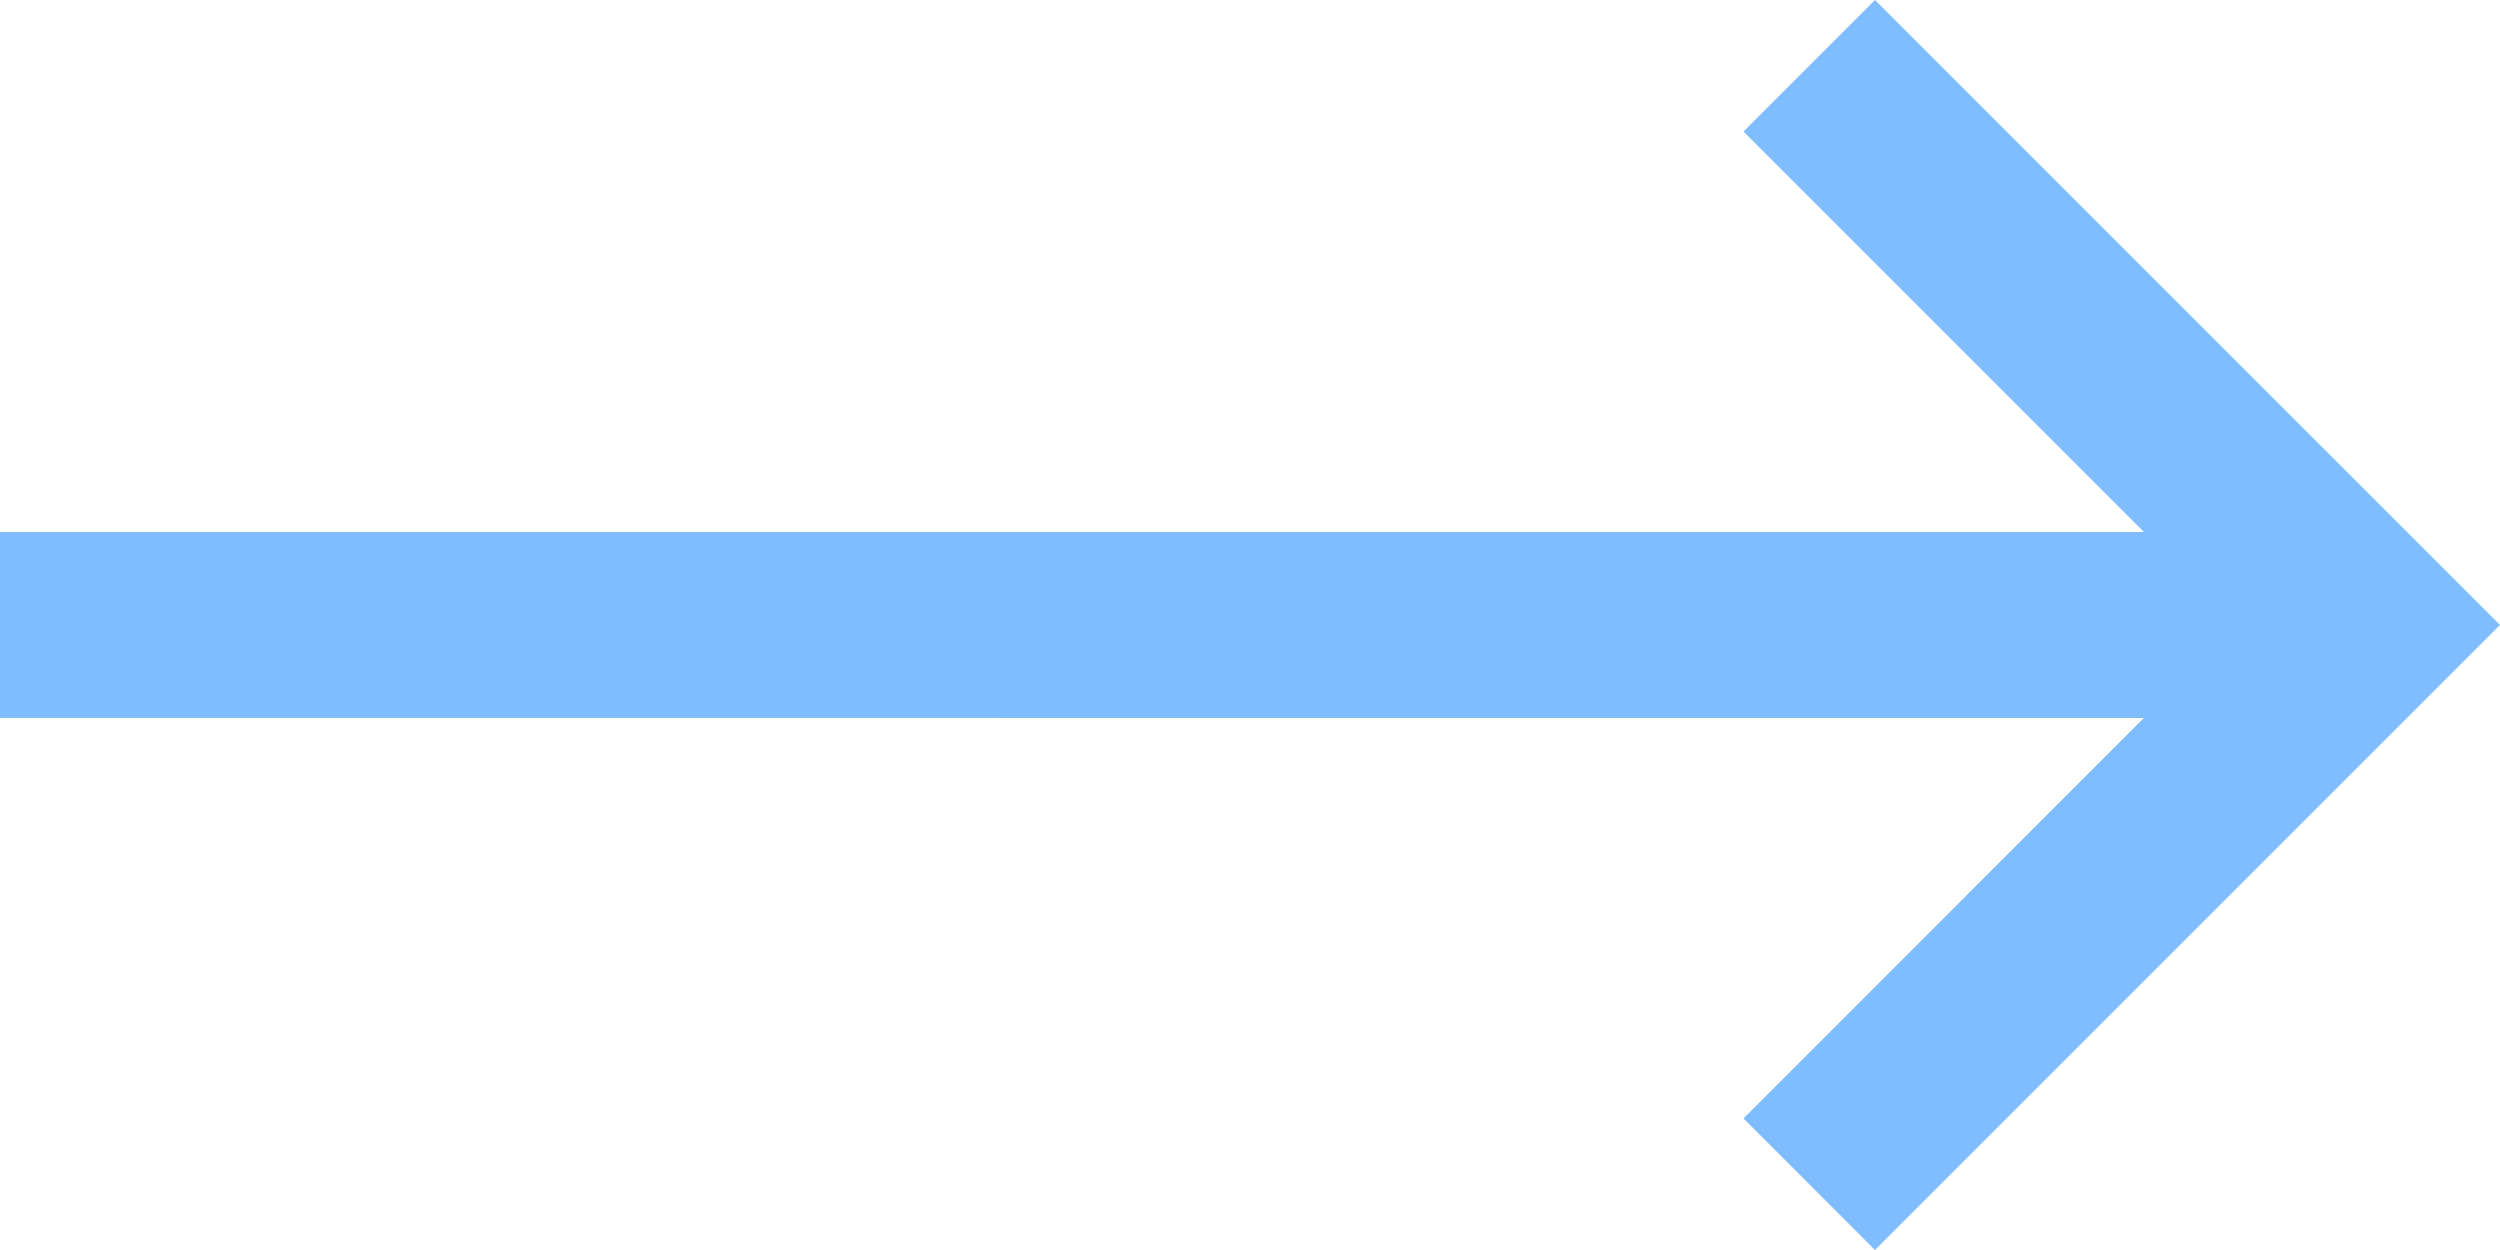
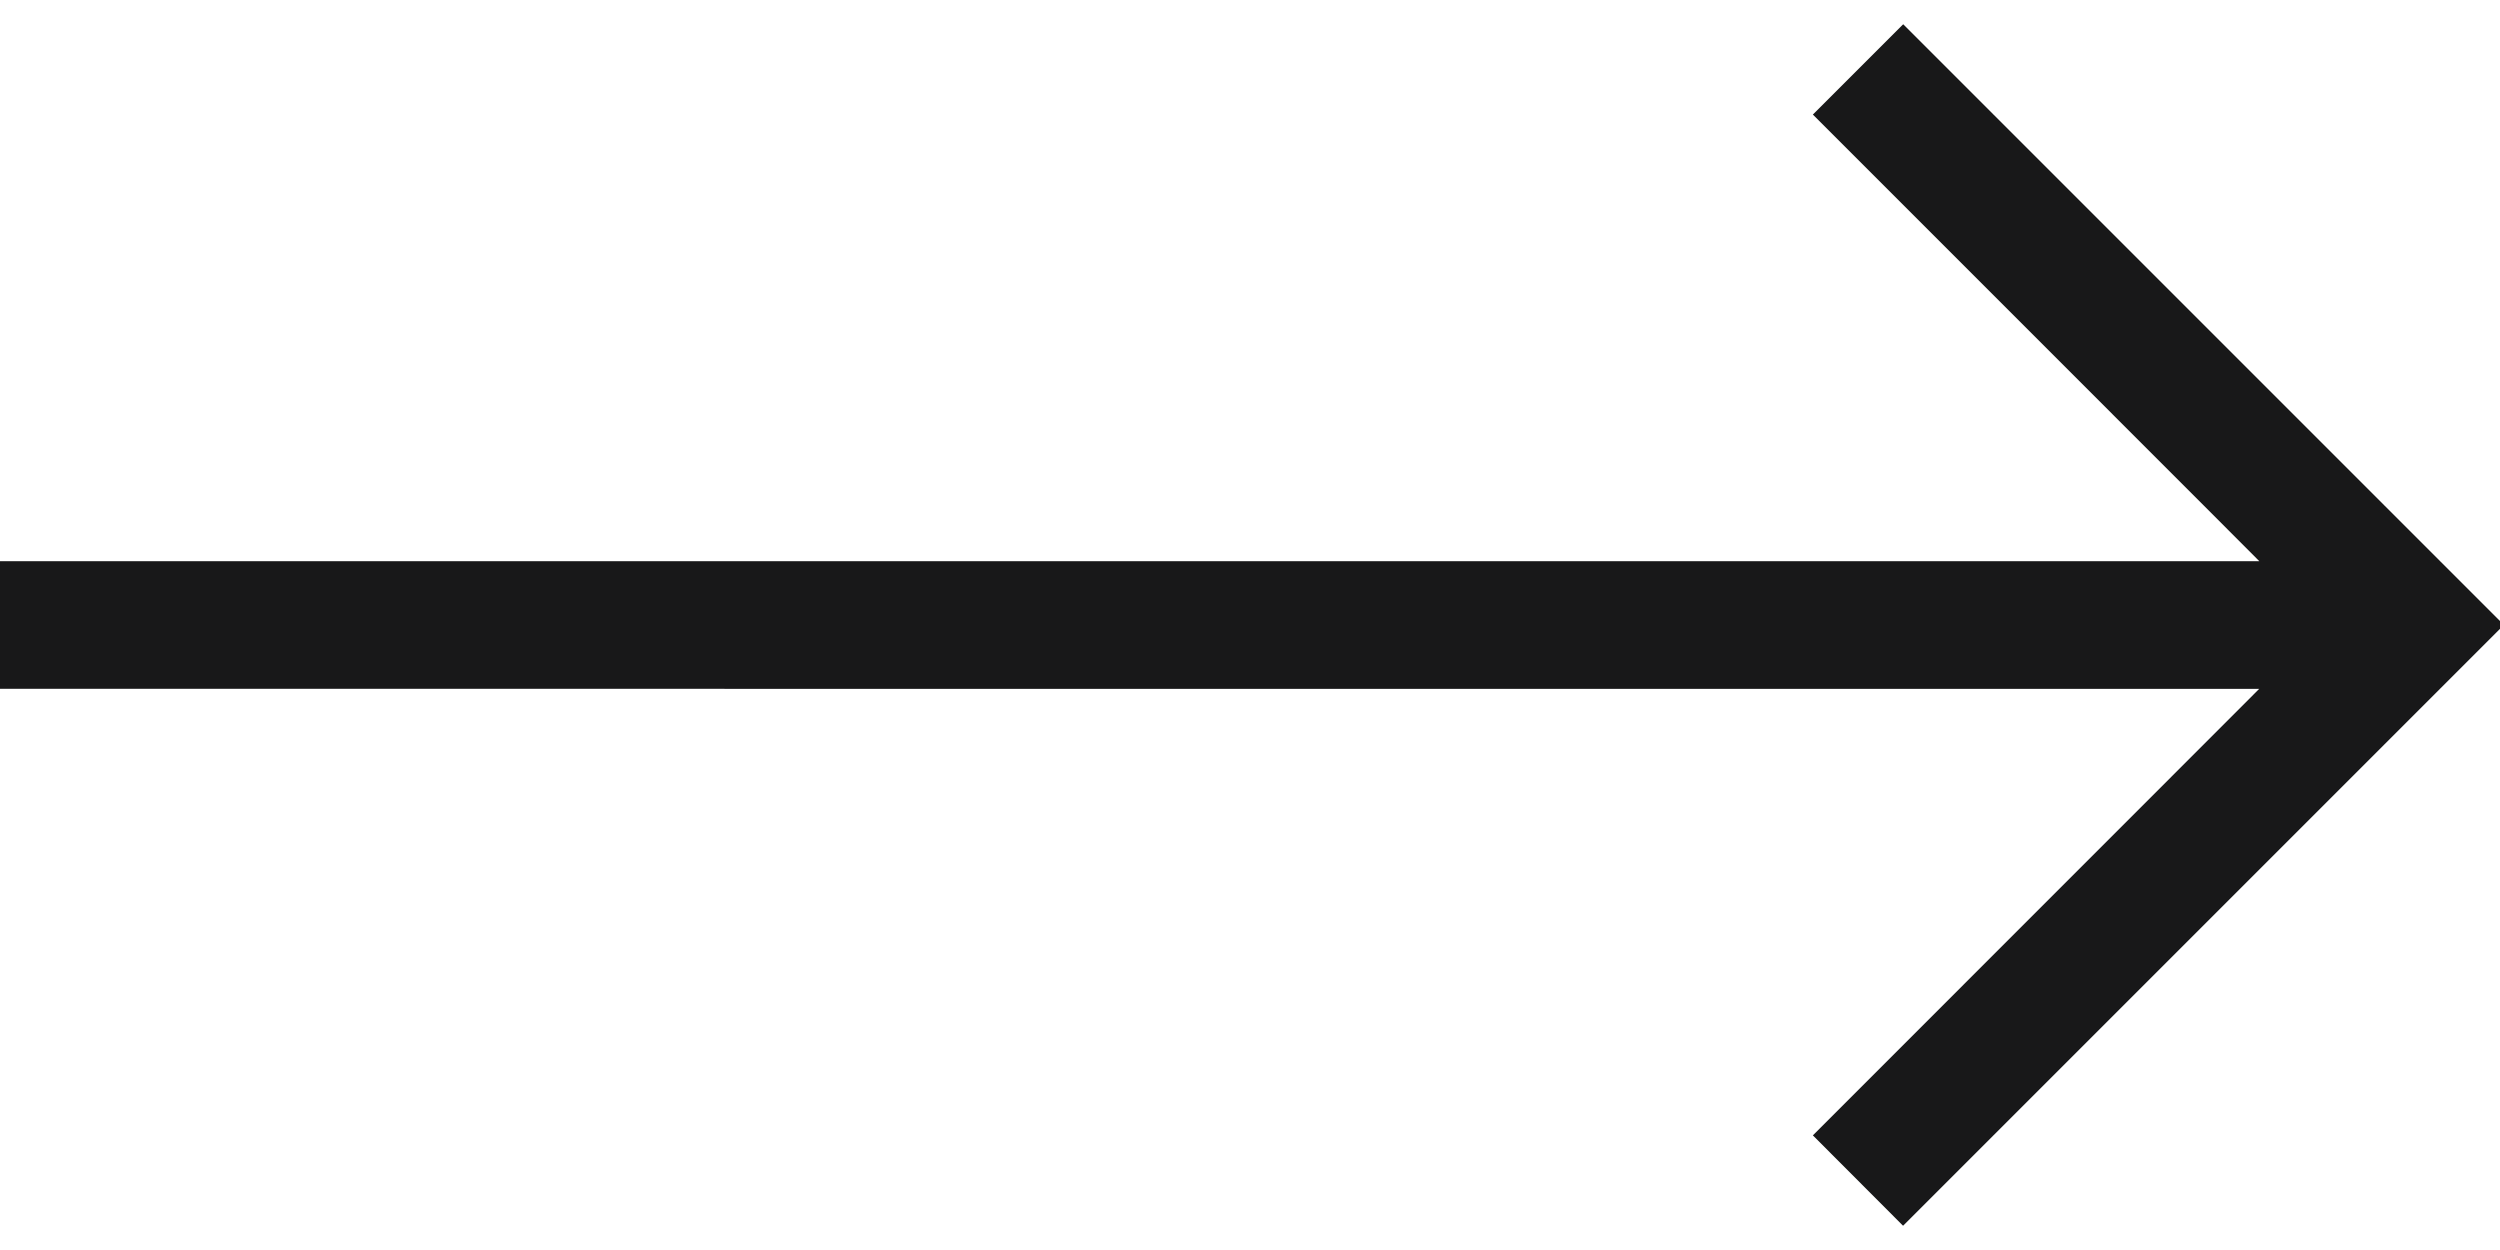
- <svg xmlns="http://www.w3.org/2000/svg" version="1.1" id="Layer_1" x="0px" y="0px" width="40px" height="20px" viewBox="-10 0 40 20" enable-background="new -10 0 40 20" xml:space="preserve">
+ <svg xmlns="http://www.w3.org/2000/svg" version="1.1" id="Layer_1" x="0px" y="0px" width="40px" height="20px" viewBox="0 0 40 20" enable-background="new 0 0 40 20" xml:space="preserve">
  <g id="Layer_2">
</g>
  <g id="Layer_1_1_">
</g>
-   <polygon fill="#80BDFF" points="20,0 17.896,2.104 24.303,8.512 -10,8.512 -10,11.487 24.301,11.488 17.896,17.895 19.999,20   30,9.999 " />
+   <polygon fill="#181819" points="40.062,9.999 30.451,0.388 29.006,1.833 35.267,8.095 36.149,8.979 34.901,8.979 -0.062,8.979   -0.062,11.021 34.899,11.022 36.147,11.022 35.265,11.905 29.006,18.166 30.449,19.612 " />
</svg>
